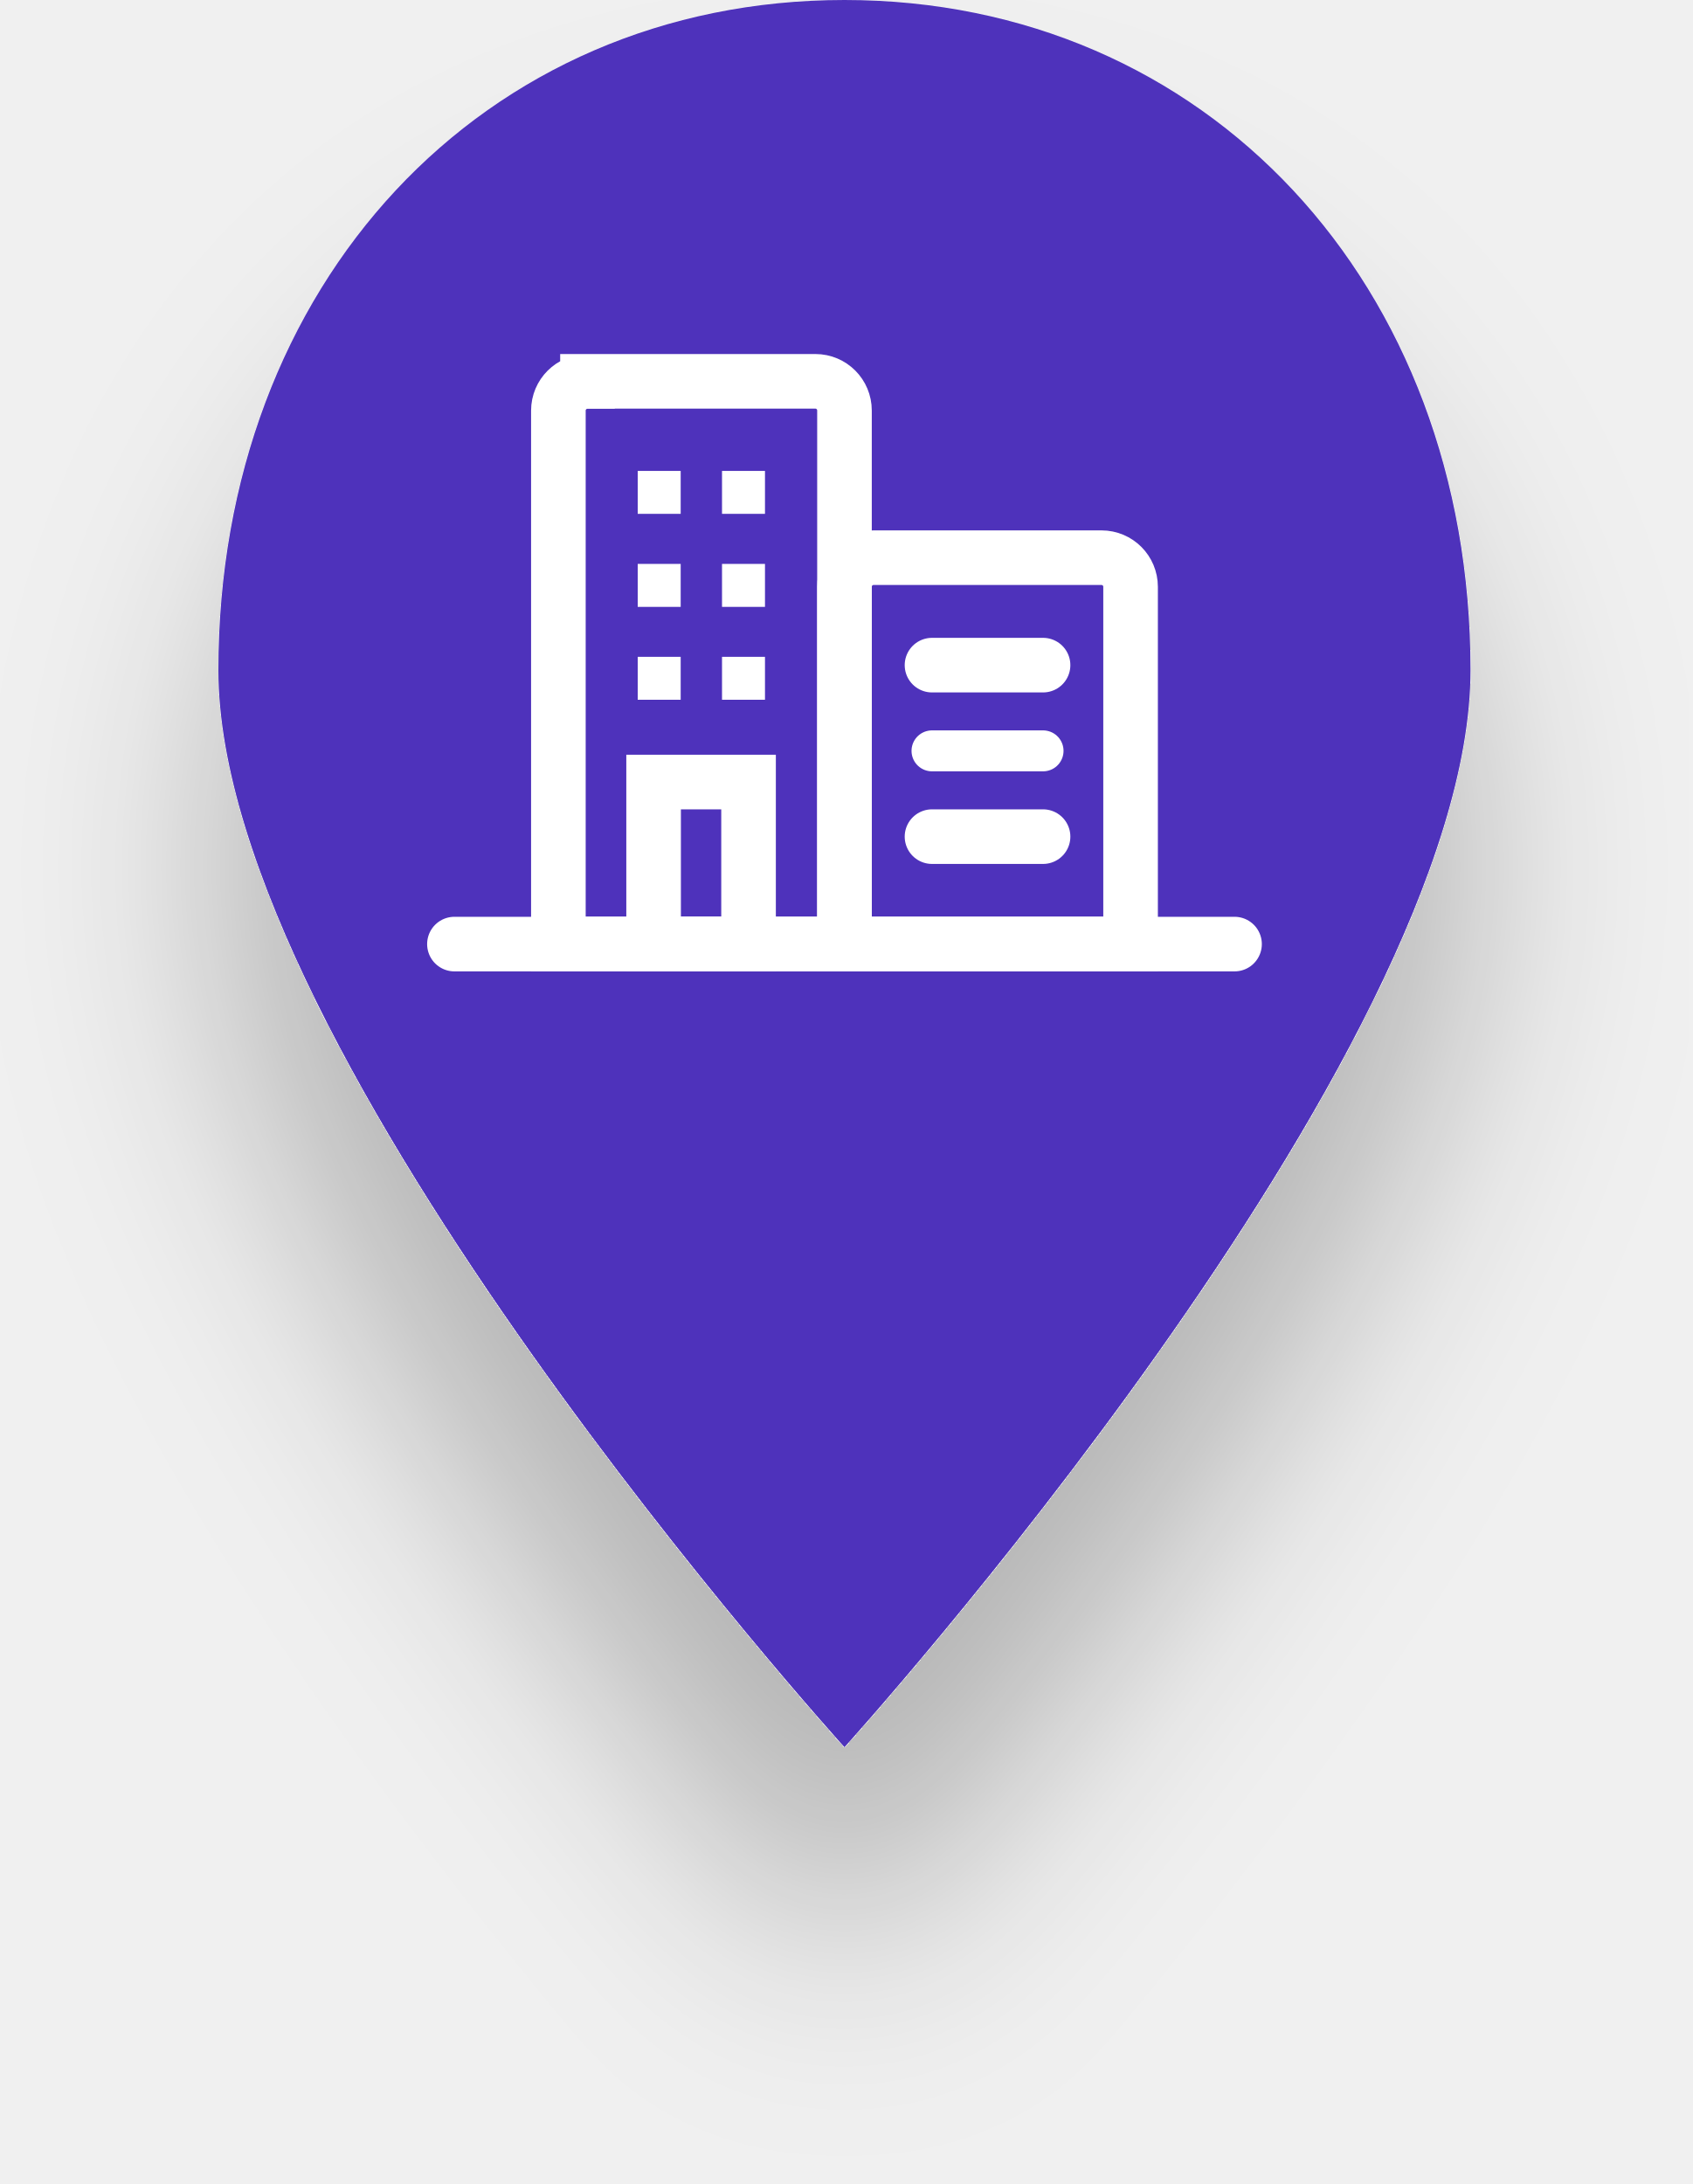
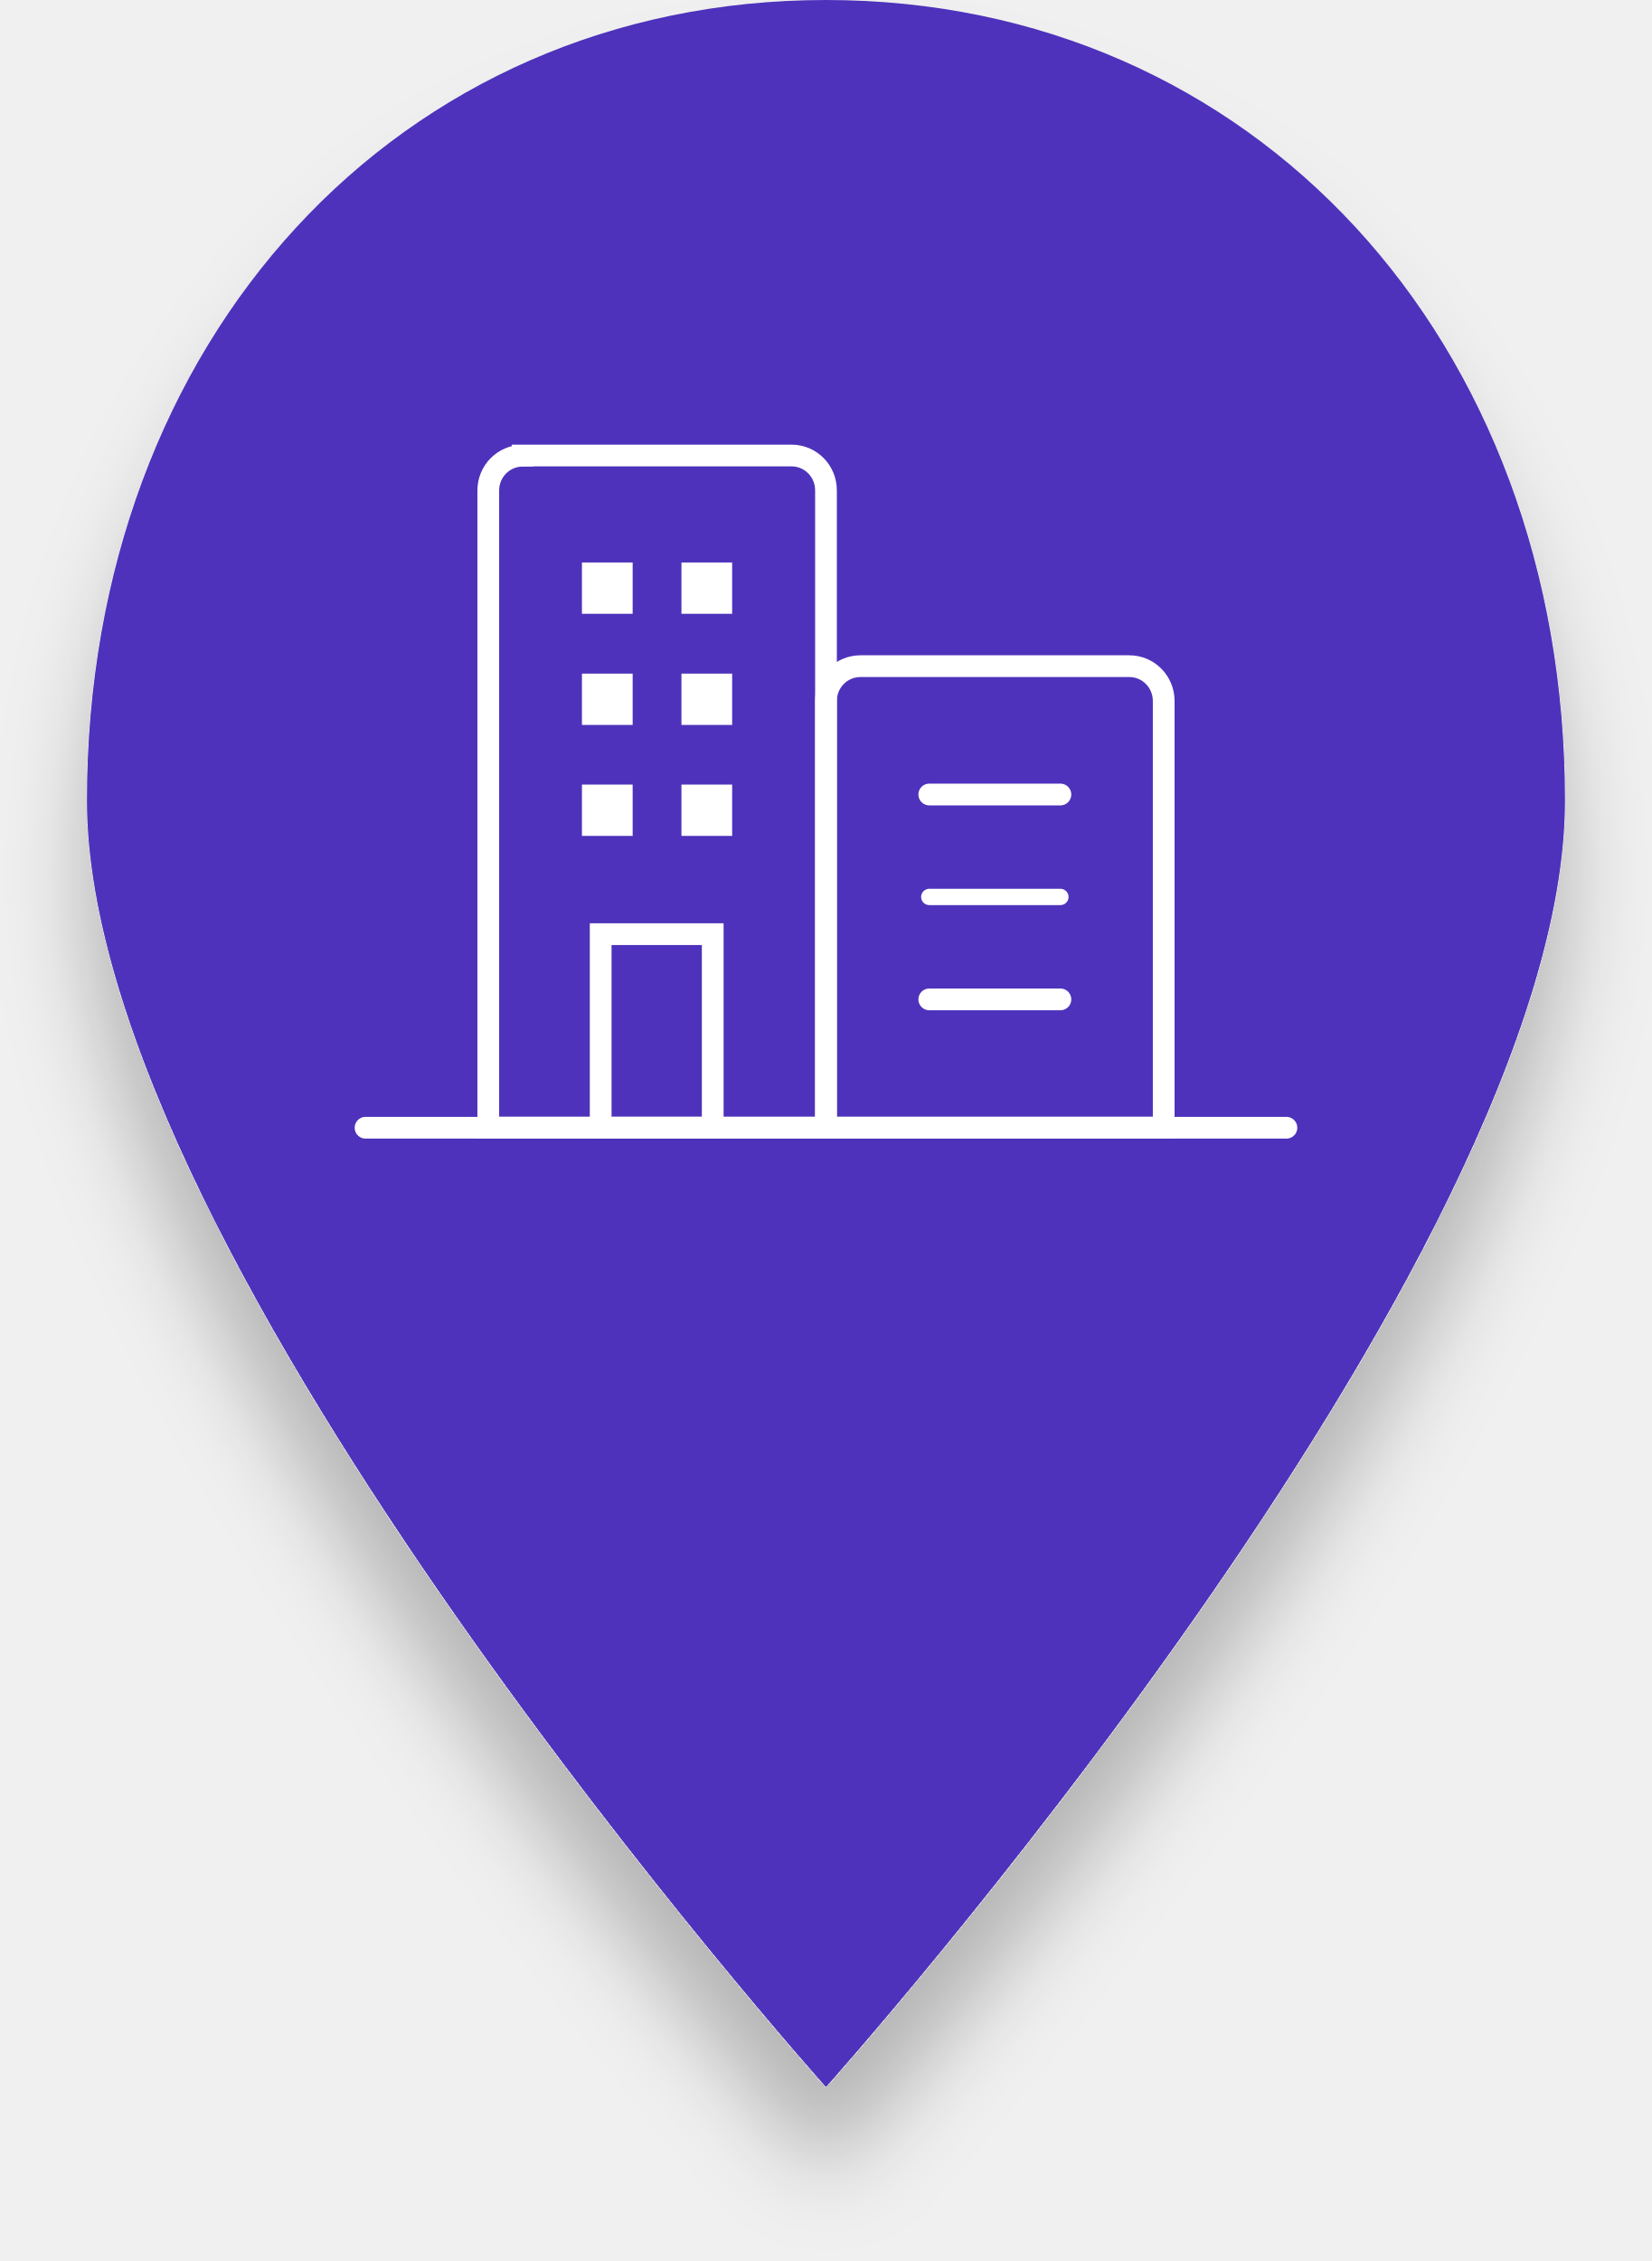
- <svg xmlns="http://www.w3.org/2000/svg" width="31" height="40" viewBox="0 0 31 40" fill="none">
-   <g filter="url(#filter0_d_956_4468)">
-     <path d="M26.933 12.274C26.933 19.346 15.467 32 15.467 32C15.467 32 4 19.346 4 12.274C4 5.203 8.841 0 15.467 0C22.092 0 26.933 5.203 26.933 12.274Z" fill="#4E32BB" />
-     <path d="M10.76 6.984H14.934C15.23 6.984 15.467 7.224 15.467 7.518V17.288H10.227V7.52C10.227 7.224 10.467 6.987 10.76 6.987V6.984Z" stroke="white" stroke-width="1" stroke-miterlimit="10" />
-     <path d="M16 10.214H20.174C20.47 10.214 20.707 10.454 20.707 10.747V17.288H15.467V10.747C15.467 10.451 15.707 10.214 16 10.214Z" stroke="white" stroke-width="1" stroke-miterlimit="10" />
-     <path d="M17.07 12.182H19.104" stroke="white" stroke-width="1" stroke-miterlimit="10" stroke-linecap="round" />
-     <path d="M17.07 13.752H19.104" stroke="white" stroke-width="0.75" stroke-miterlimit="10" stroke-linecap="round" />
-     <path d="M17.07 15.323H19.104" stroke="white" stroke-width="1" stroke-miterlimit="10" stroke-linecap="round" />
-     <path d="M13.71 14.323H11.971V17.291H13.71V14.323Z" stroke="white" stroke-width="1" stroke-miterlimit="10" stroke-linecap="round" />
-     <path d="M12.467 8.625H11.68V9.411H12.467V8.625Z" fill="white" />
-     <path d="M14.011 8.625H13.224V9.411H14.011V8.625Z" fill="white" />
-     <path d="M12.467 10.328H11.68V11.115H12.467V10.328Z" fill="white" />
-     <path d="M14.011 10.328H13.224V11.115H14.011V10.328Z" fill="white" />
-     <path d="M12.467 12.03H11.68V12.816H12.467V12.03Z" fill="white" />
-     <path d="M14.011 12.03H13.224V12.816H14.011V12.03Z" fill="white" />
-     <path d="M8.323 17.291H22.611" stroke="white" stroke-width="1" stroke-miterlimit="10" stroke-linecap="round" />
+ <svg xmlns="http://www.w3.org/2000/svg" width="76" height="104" viewBox="0 0 76 104" fill="none">
+   <g filter="url(#filter0_d_2386_14614)">
+     <path d="M72 36.822C72 58.037 38 96 38 96C38 96 4 58.037 4 36.822C4 15.608 18.354 0 38 0C57.646 0 72 15.608 72 36.822Z" fill="#4E32BB" />
+     <path d="M24.045 20.953H36.42C37.297 20.953 38.001 21.673 38.001 22.553V51.865H22.464V22.561C22.464 21.673 23.175 20.961 24.045 20.961V20.953Z" stroke="white" stroke-width="1" stroke-miterlimit="10" />
+     <path d="M39.582 30.642H51.957C52.834 30.642 53.538 31.361 53.538 32.242V51.865H38.001V32.242C38.001 31.354 38.713 30.642 39.582 30.642Z" stroke="white" stroke-width="1" stroke-miterlimit="10" />
+     <path d="M42.753 36.545H48.786" stroke="white" stroke-width="1" stroke-miterlimit="10" stroke-linecap="round" />
+     <path d="M42.753 41.257H48.786" stroke="white" stroke-width="0.75" stroke-miterlimit="10" stroke-linecap="round" />
+     <path d="M42.753 45.969H48.786" stroke="white" stroke-width="1" stroke-miterlimit="10" stroke-linecap="round" />
+     <path d="M32.79 42.969H27.635V51.873H32.79V42.969Z" stroke="white" stroke-width="1" stroke-miterlimit="10" stroke-linecap="round" />
+     <path d="M29.106 25.873H26.773V28.233H29.106V25.873Z" fill="white" />
+     <path d="M33.684 25.873H31.351V28.233H33.684V25.873Z" fill="white" />
+     <path d="M29.106 30.985H26.773V33.345H29.106V30.985Z" fill="white" />
+     <path d="M33.684 30.985H31.351V33.345H33.684V30.985Z" fill="white" />
+     <path d="M29.106 36.089H26.773V38.449H29.106V36.089Z" fill="white" />
+     <path d="M33.684 36.089H31.351V38.449H33.684V36.089Z" fill="white" />
+     <path d="M16.818 51.873H59.184" stroke="white" stroke-width="1" stroke-miterlimit="10" stroke-linecap="round" />
  </g>
  <defs>
-     <filter id="filter0_d_956_4468" x="0" y="0" width="30.933" height="40" filterUnits="userSpaceOnUse" color-interpolation-filters="sRGB">
+     <filter id="filter0_d_2386_14614" x="0" y="0" width="76" height="104" filterUnits="userSpaceOnUse" color-interpolation-filters="sRGB">
      <feFlood flood-opacity="0" result="BackgroundImageFix" />
      <feColorMatrix in="SourceAlpha" type="matrix" values="0 0 0 0 0 0 0 0 0 0 0 0 0 0 0 0 0 0 127 0" result="hardAlpha" />
      <feOffset dy="4" />
      <feGaussianBlur stdDeviation="2" />
      <feComposite in2="hardAlpha" operator="out" />
      <feColorMatrix type="matrix" values="0 0 0 0 0 0 0 0 0 0 0 0 0 0 0 0 0 0 0.25 0" />
-       <feBlend mode="normal" in2="BackgroundImageFix" result="effect1_dropShadow_956_4468" />
-       <feBlend mode="normal" in="SourceGraphic" in2="effect1_dropShadow_956_4468" result="shape" />
+       <feBlend mode="normal" in2="BackgroundImageFix" result="effect1_dropShadow_2386_14614" />
+       <feBlend mode="normal" in="SourceGraphic" in2="effect1_dropShadow_2386_14614" result="shape" />
    </filter>
  </defs>
</svg>
